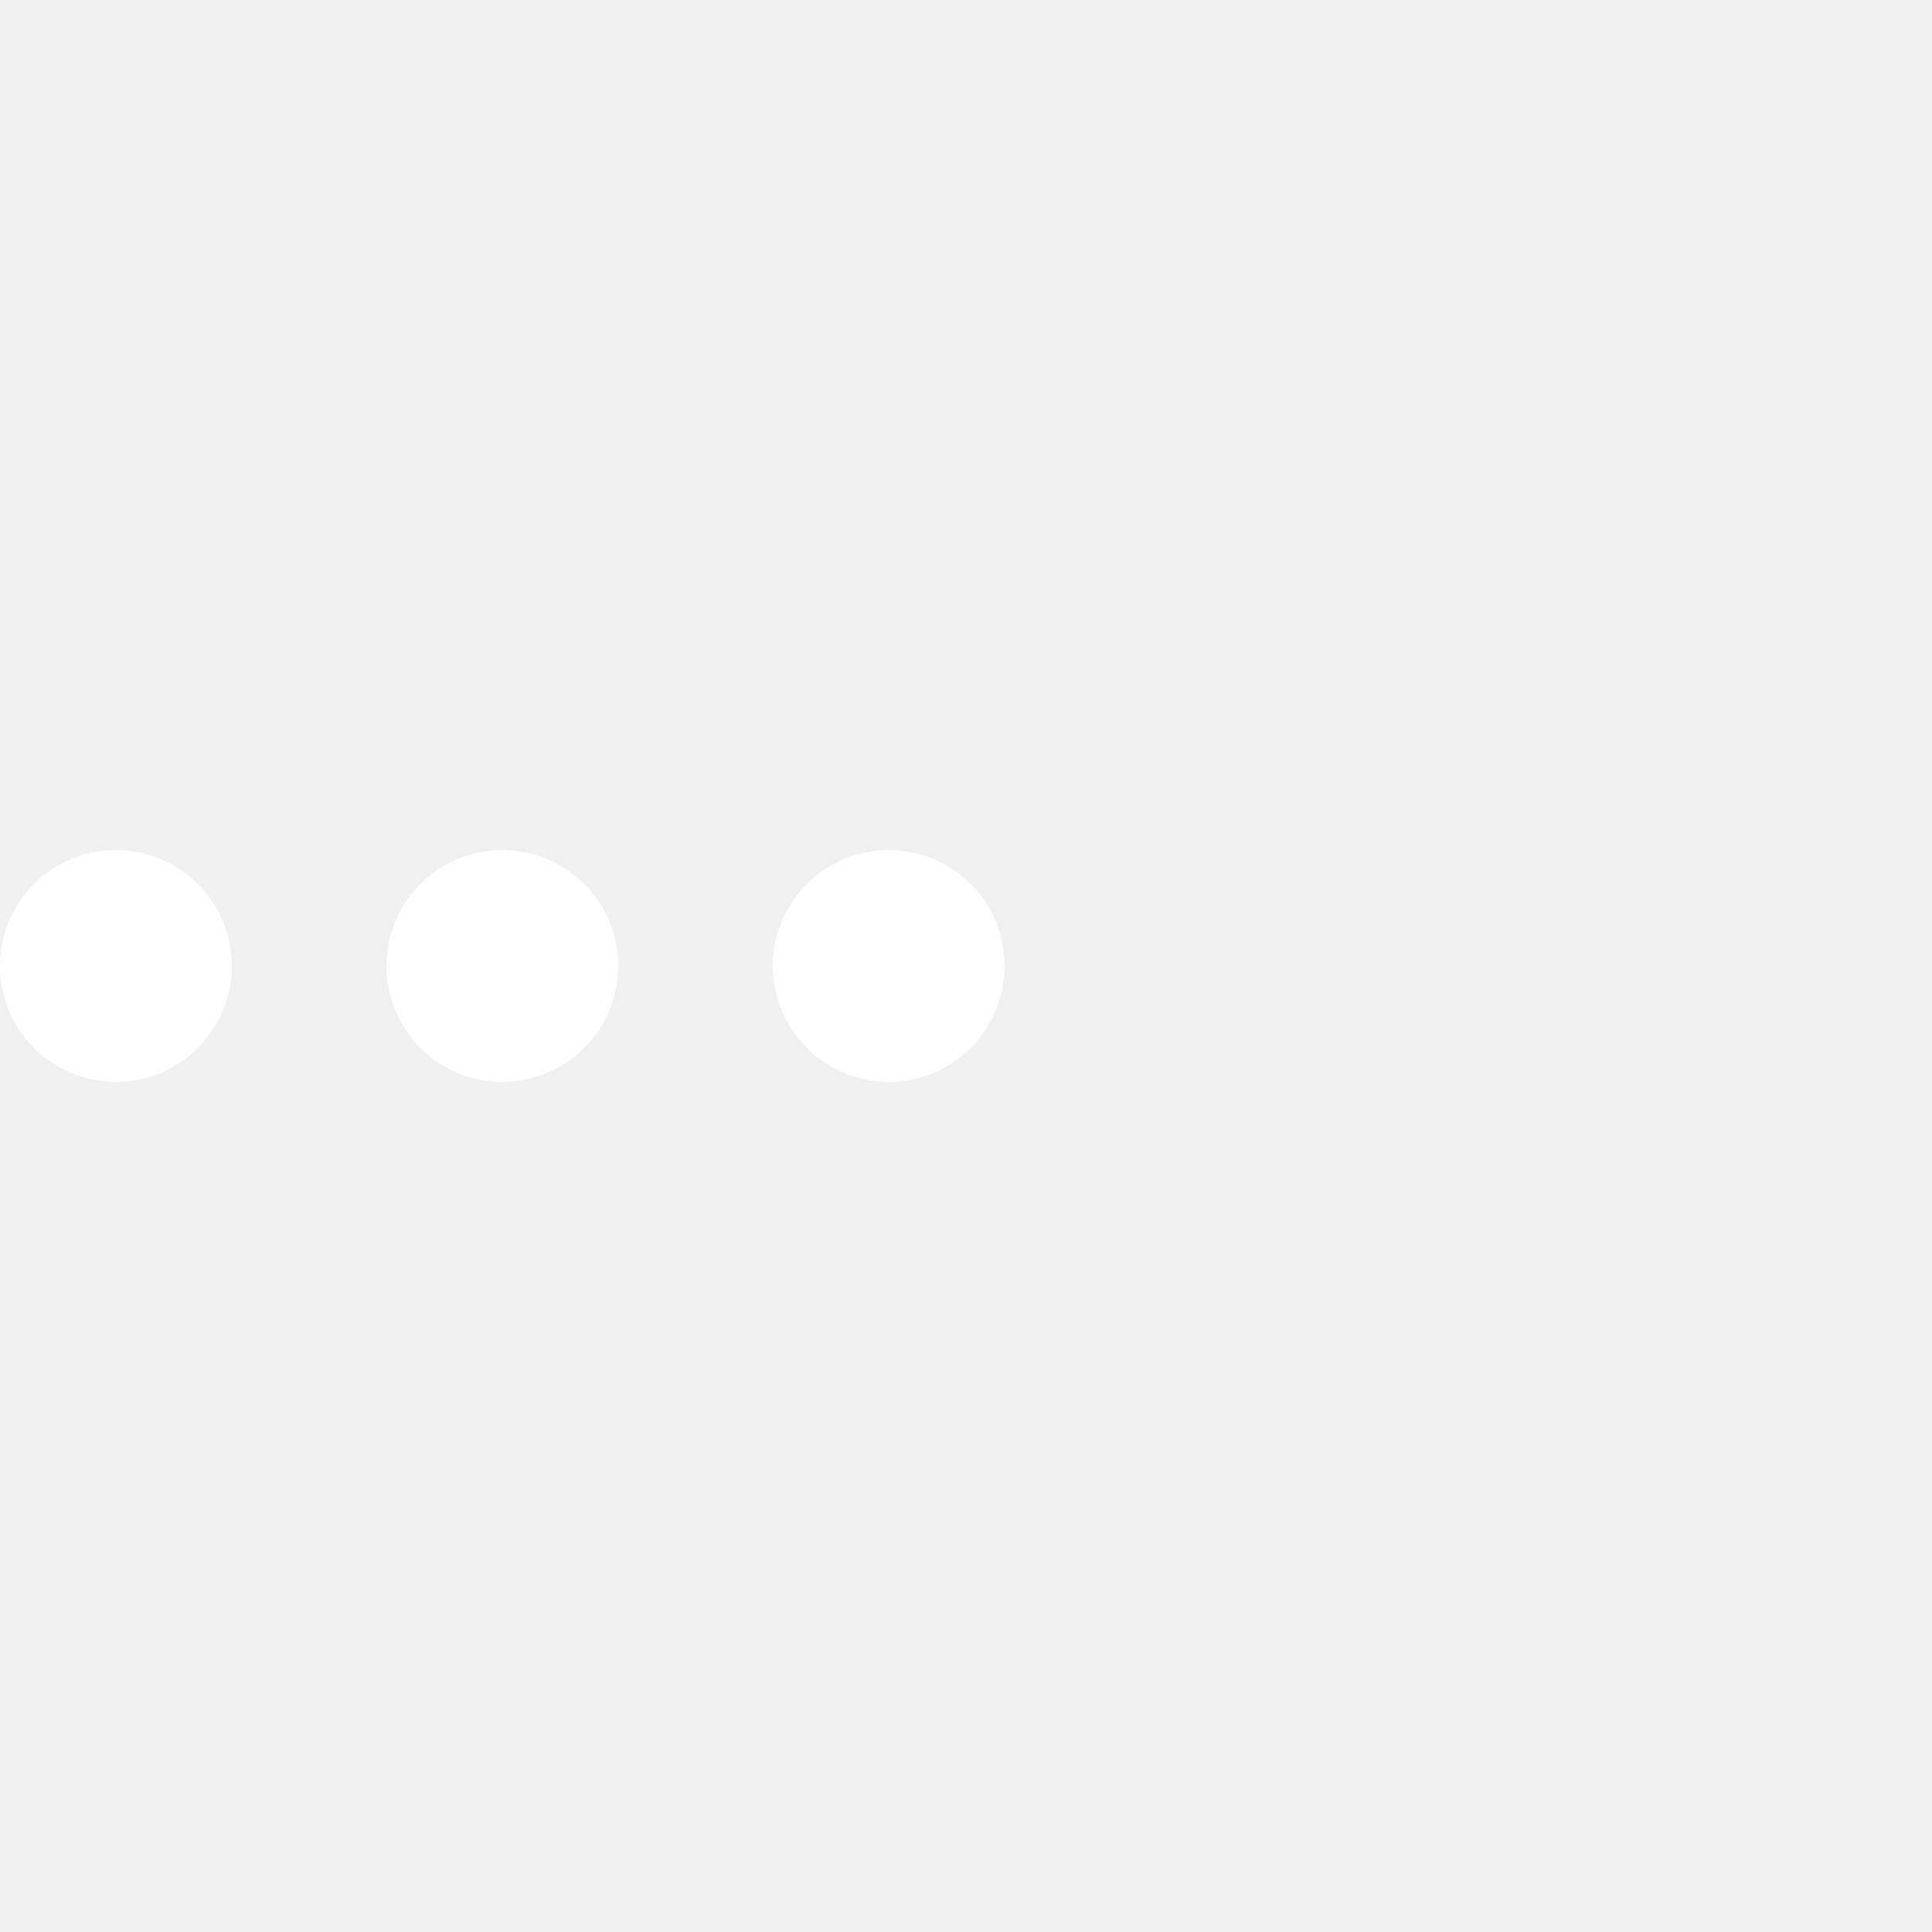
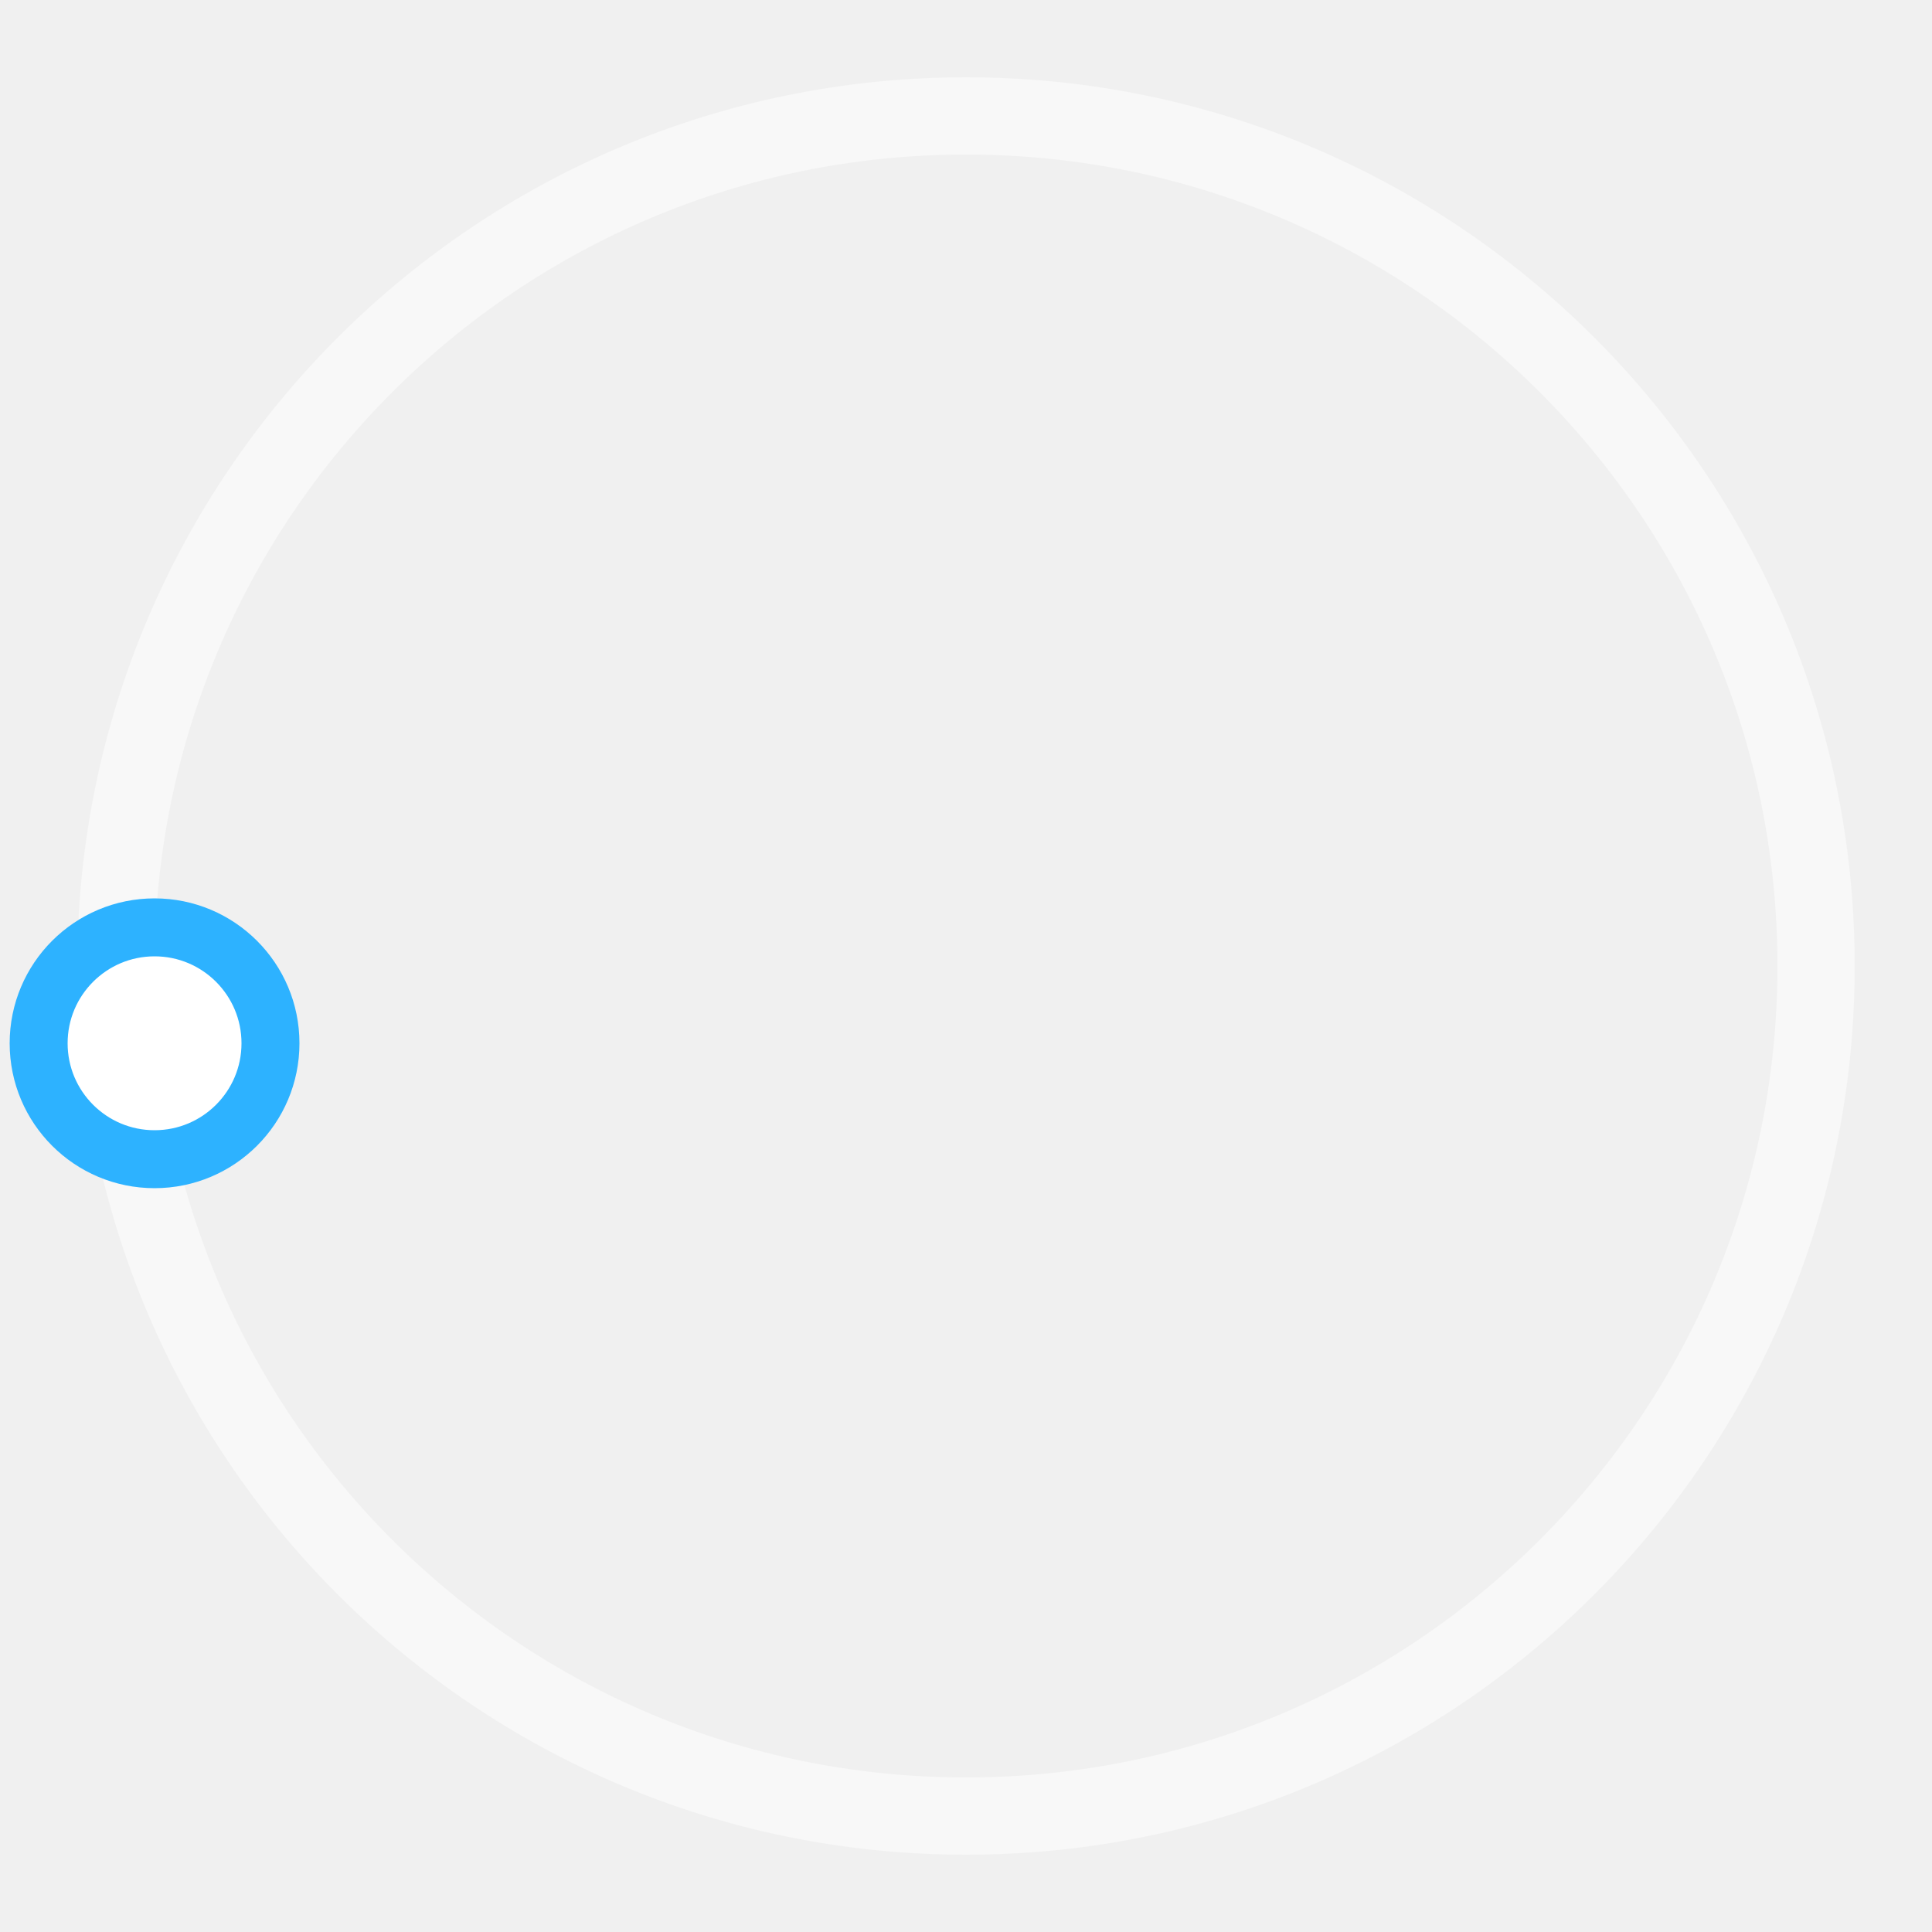
- <svg xmlns="http://www.w3.org/2000/svg" version="1.1" id="L4" x="0px" y="0px" viewBox="0 0 100 100" enable-background="new 0 0 0 0" xml:space="preserve">
-   <circle fill="#fff" stroke="none" cx="6" cy="50" r="6">
-     <animate attributeName="opacity" dur="1s" values="0;1;0" repeatCount="indefinite" begin="0.1" />
-   </circle>
-   <circle fill="#fff" stroke="none" cx="26" cy="50" r="6">
-     <animate attributeName="opacity" dur="1s" values="0;1;0" repeatCount="indefinite" begin="0.2" />
-   </circle>
-   <circle fill="#fff" stroke="none" cx="46" cy="50" r="6">
-     <animate attributeName="opacity" dur="1s" values="0;1;0" repeatCount="indefinite" begin="0.3" />
+ <svg xmlns="http://www.w3.org/2000/svg" version="1.1" id="L3" x="0px" y="0px" viewBox="0 0 100 100" enable-background="new 0 0 0 0" xml:space="preserve">
+   <circle fill="none" stroke="#fff" stroke-width="4" cx="50" cy="50" r="44" style="opacity:0.5;" />
+   <circle fill="#fff" stroke="#2db2ff" stroke-width="3" cx="8" cy="54" r="6">
+     <animateTransform attributeName="transform" dur="2s" type="rotate" from="0 50 48" to="360 50 52" repeatCount="indefinite" />
  </circle>
</svg>
